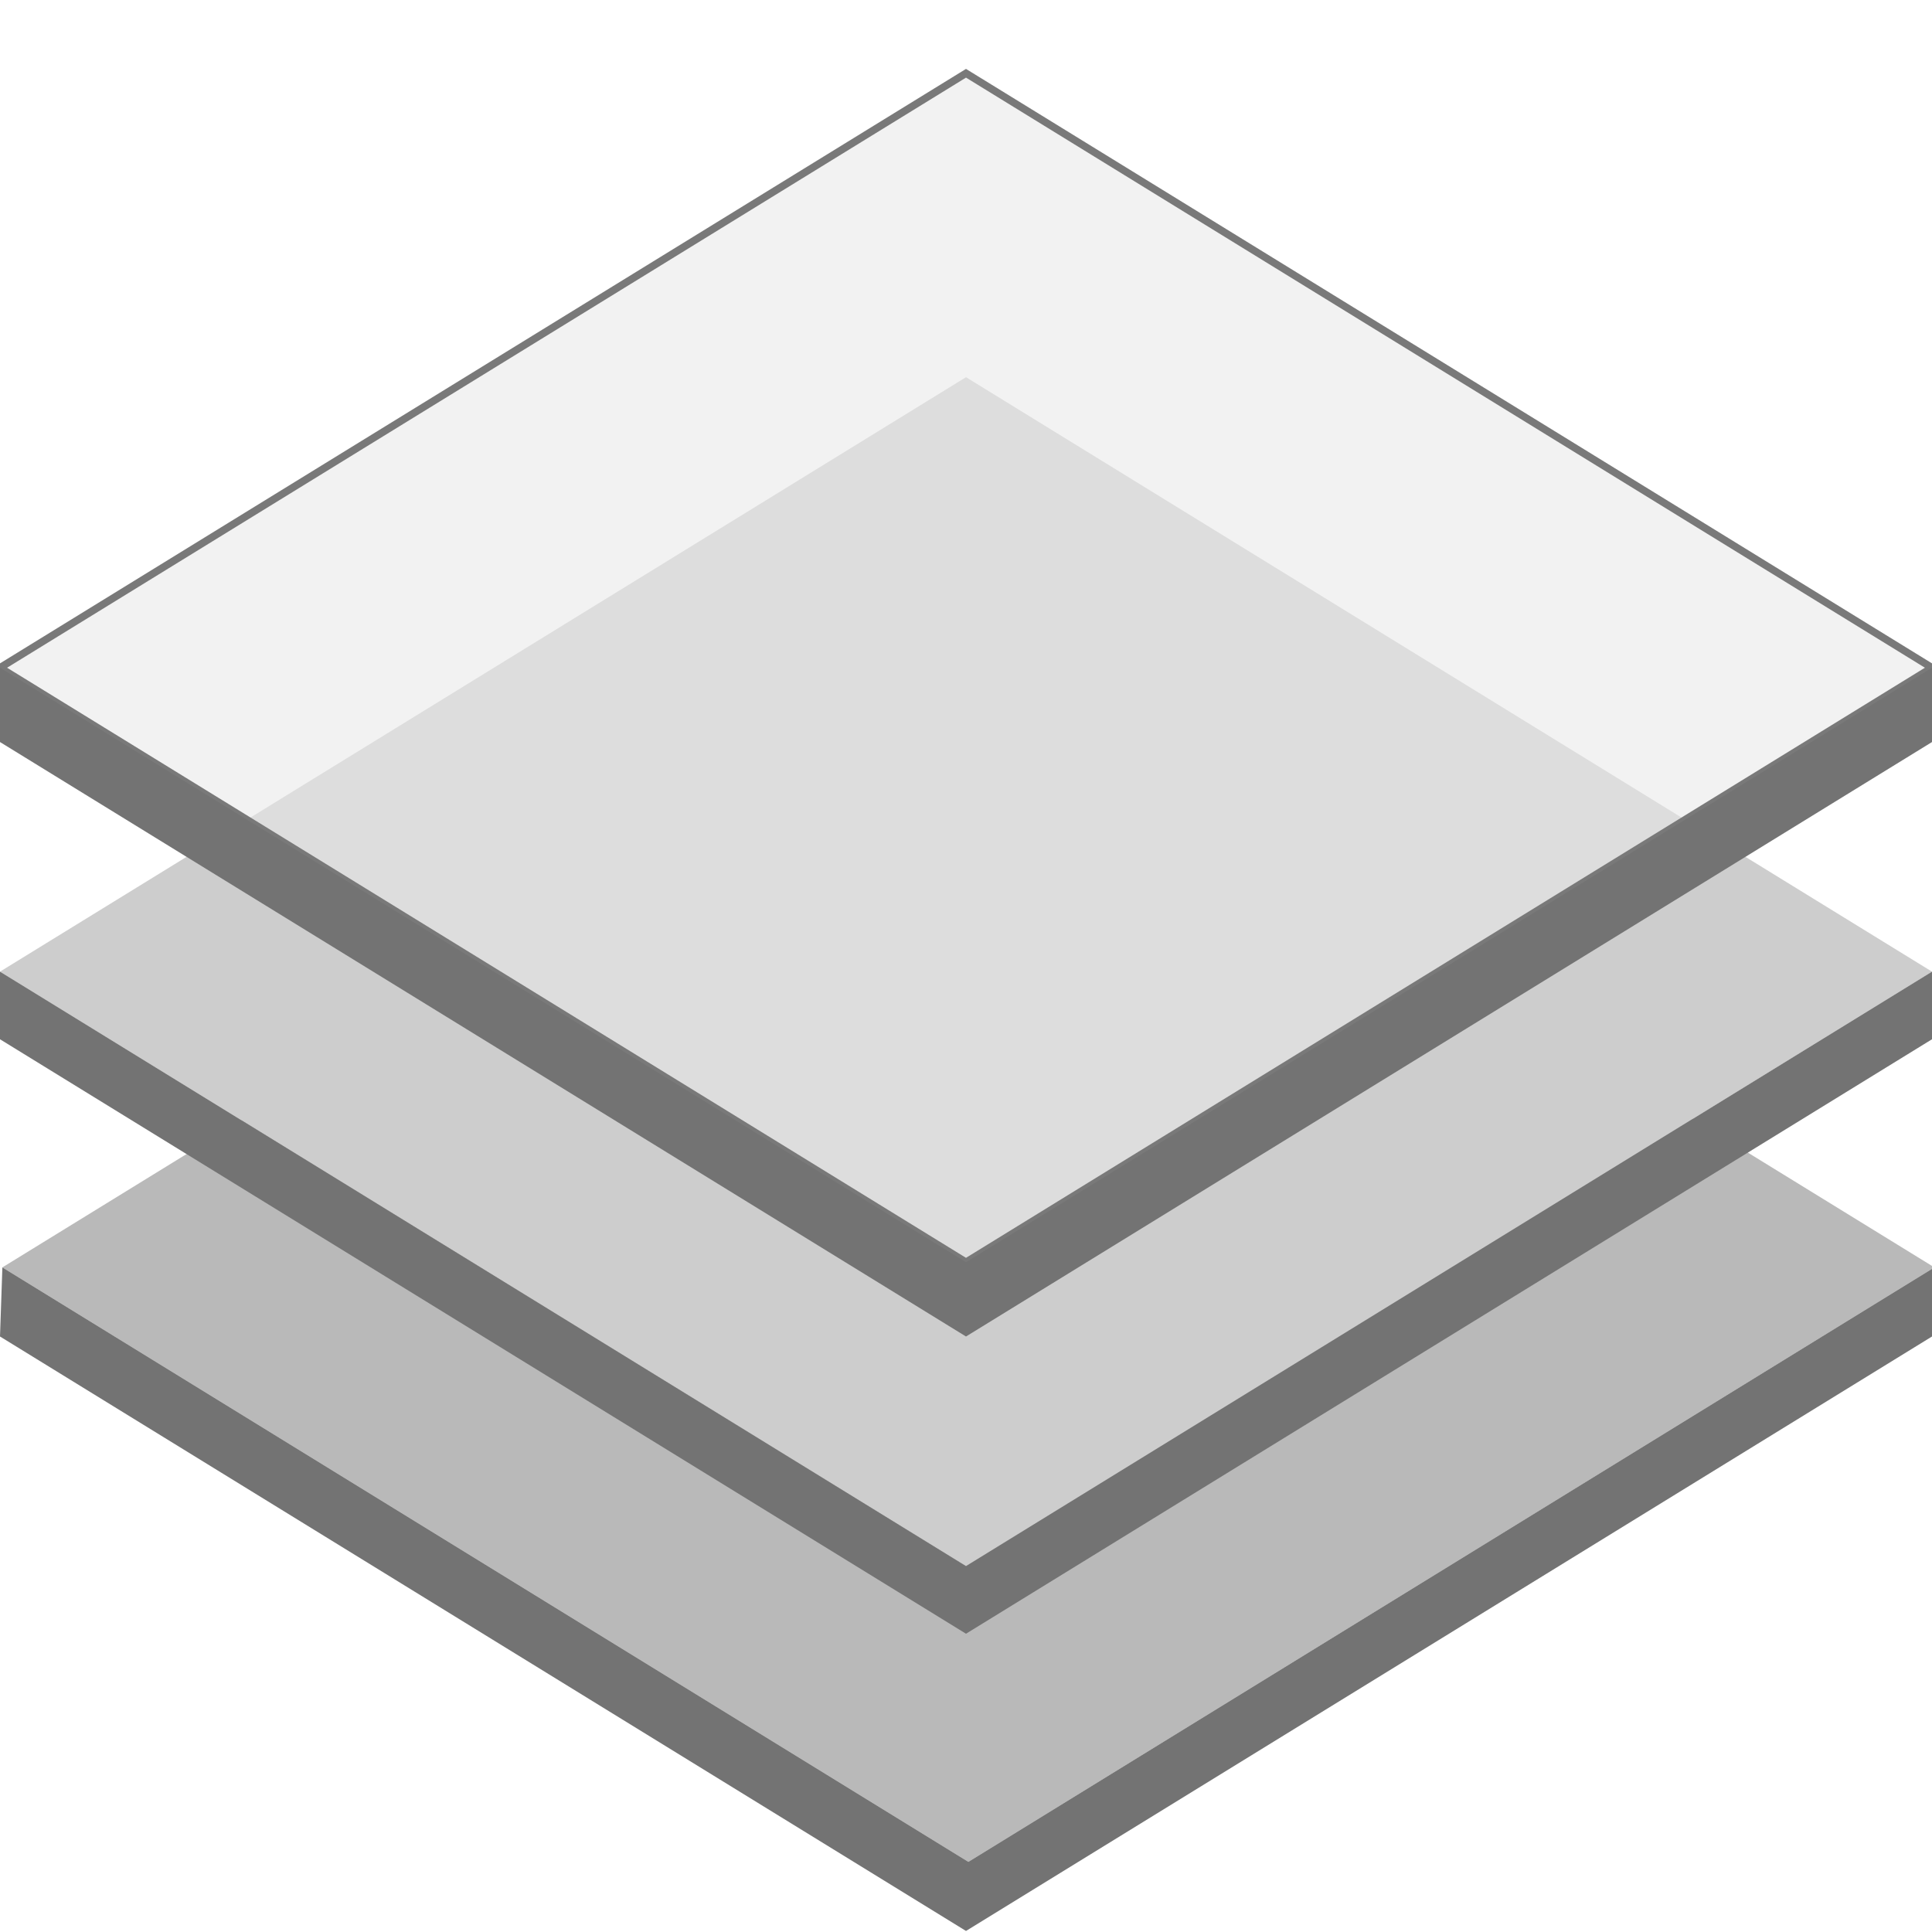
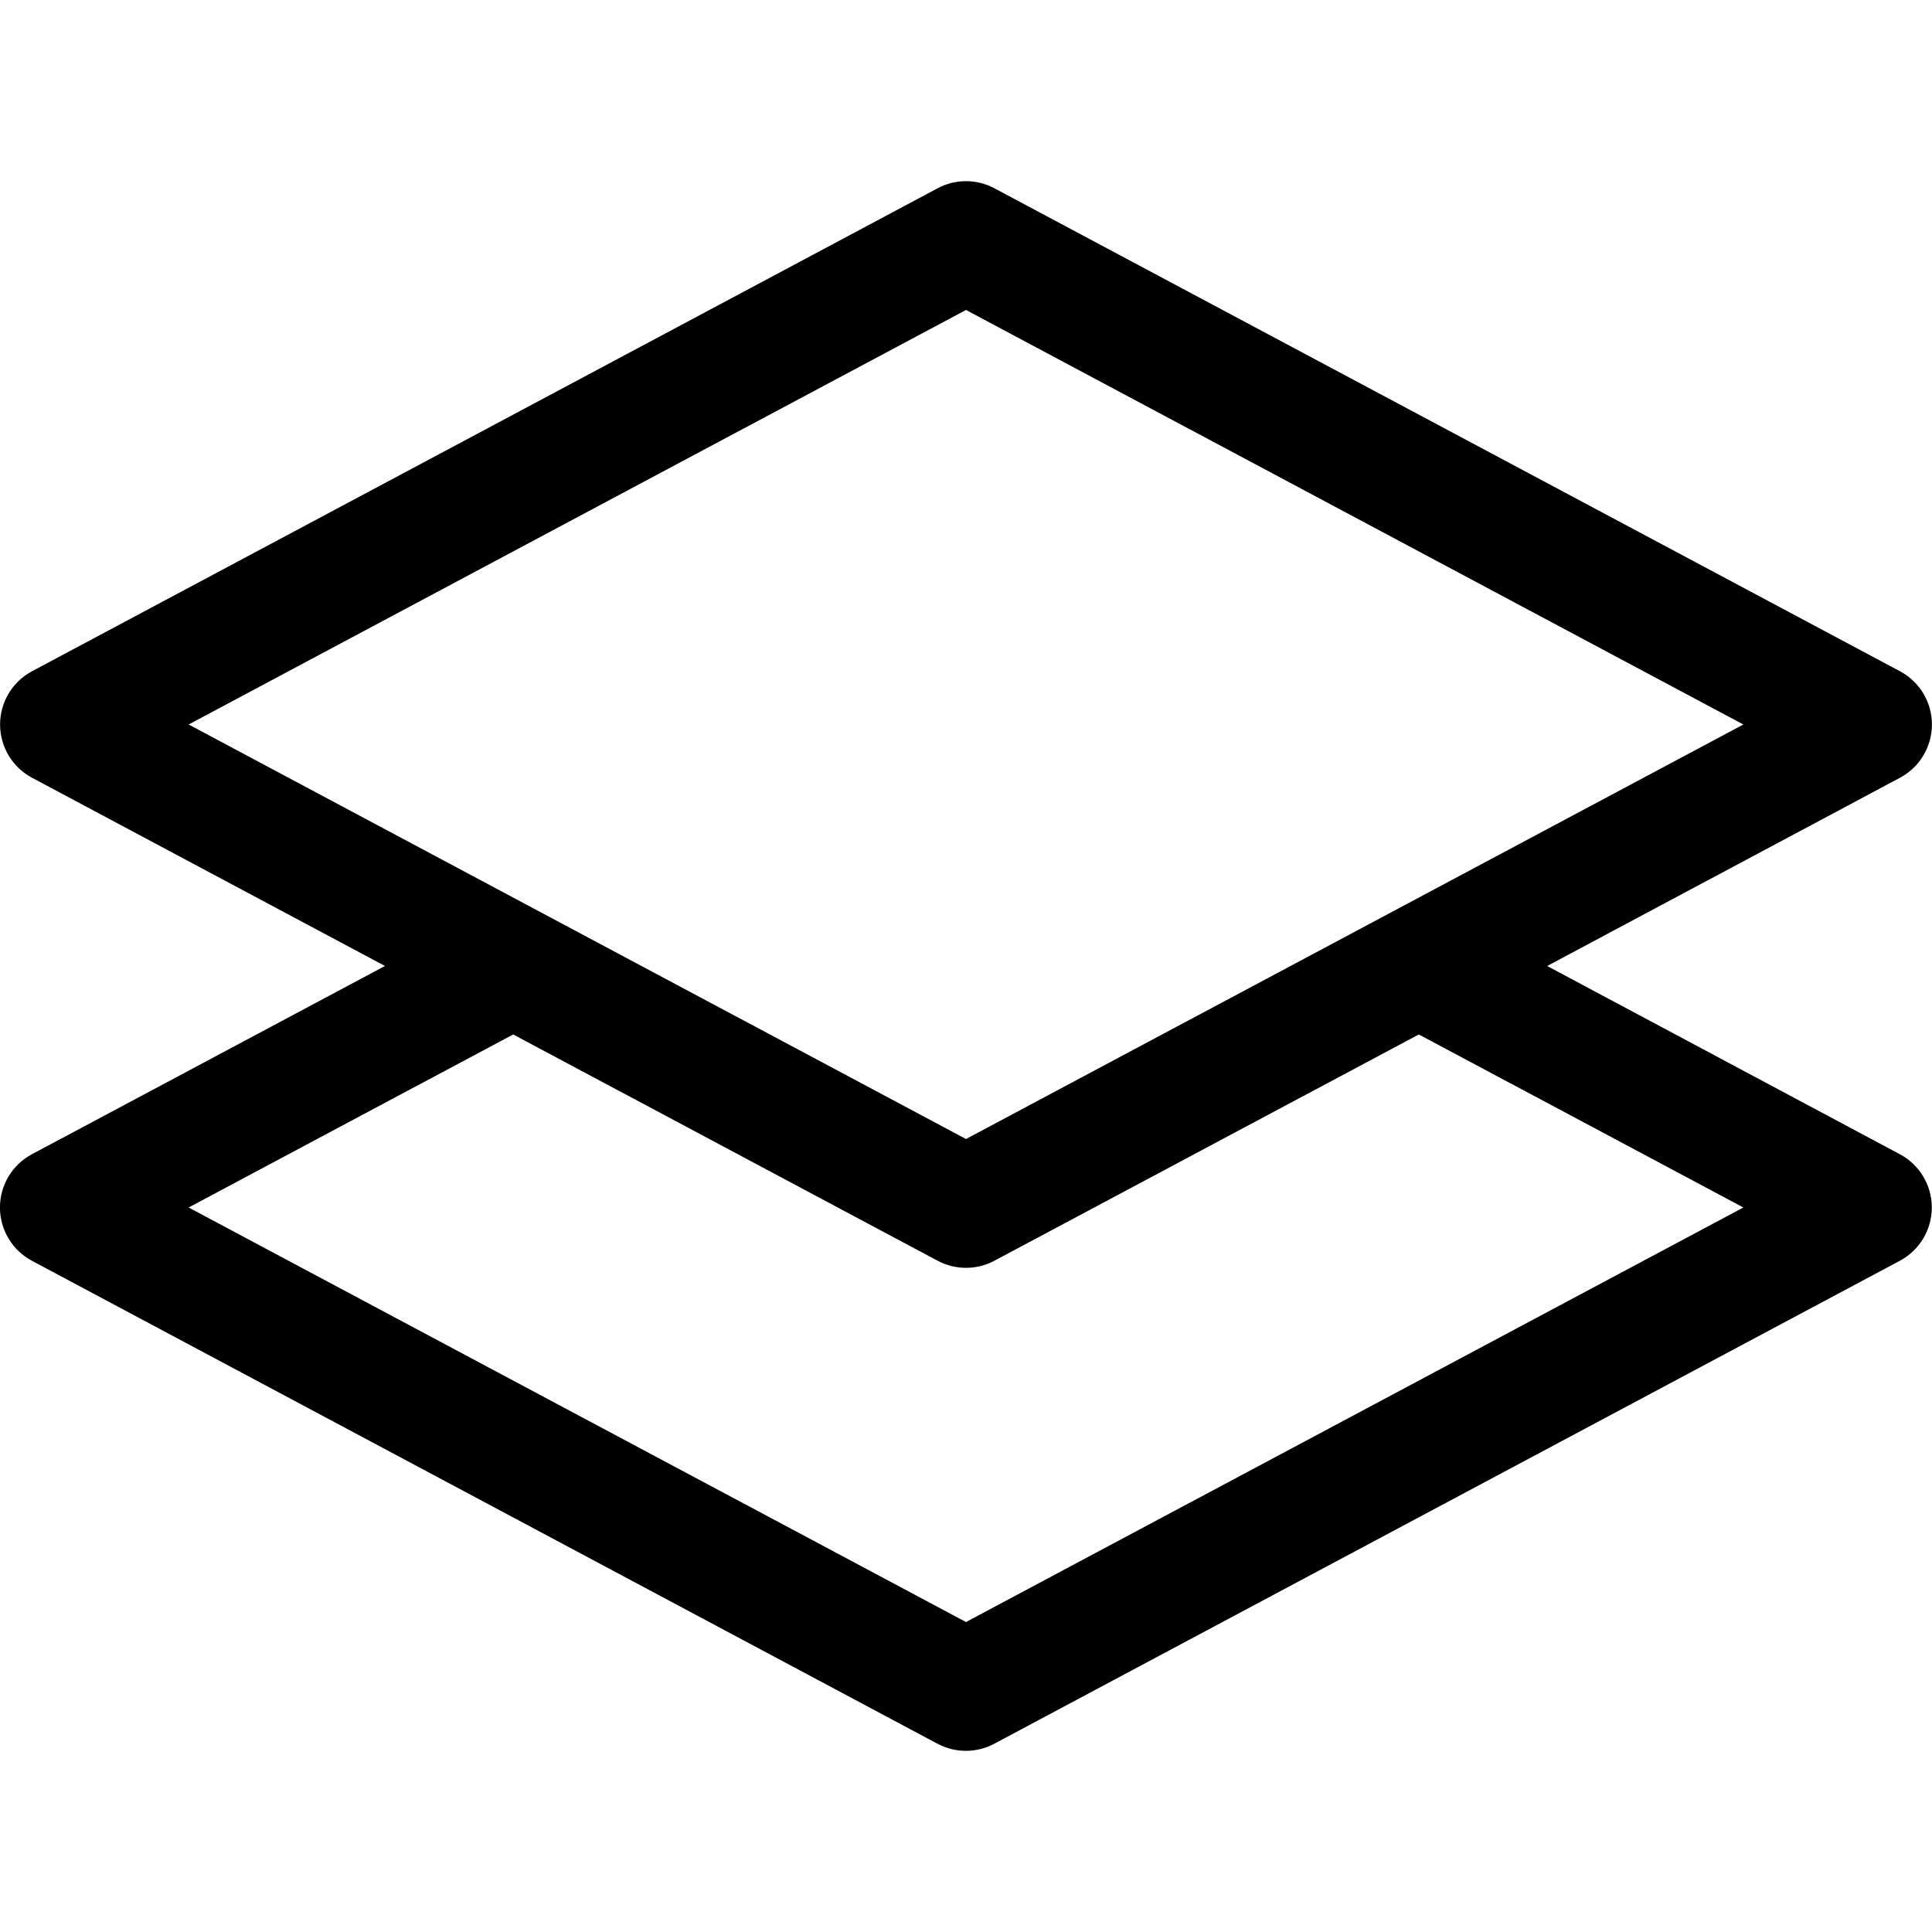
- <svg xmlns="http://www.w3.org/2000/svg" width="26" height="26">
-   <path fill="#b9b9b9" d="m.032 17.056 13-8 13 8-13 8z" />
-   <path fill="#737373" d="m.032 17.056-.032.93 13 8 13-8 .032-.93-13 8z" />
-   <path fill="#cdcdcd" d="m0 13.076 13-8 13 8-13 8z" />
-   <path fill="#737373" d="M0 13.076v.91l13 8 13-8v-.91l-13 8z" />
-   <path fill="#e9e9e9" fill-opacity=".585" stroke="#797979" stroke-width=".1" d="m0 8.986 13-8 13 8-13 8-13-8" />
-   <path fill="#737373" d="M0 8.986v1l13 8 13-8v-1l-13 8z" />
+ <svg xmlns="http://www.w3.org/2000/svg" width="16" height="16" fill="currentColor" class="bi bi-layers" viewBox="0 0 16 16">
+   <path d="M8.235 1.559a.5.5 0 0 0-.47 0l-7.5 4a.5.5 0 0 0 0 .882L3.188 8 .264 9.559a.5.5 0 0 0 0 .882l7.5 4a.5.5 0 0 0 .47 0l7.5-4a.5.5 0 0 0 0-.882L12.813 8l2.922-1.559a.5.5 0 0 0 0-.882zm3.515 7.008L14.438 10 8 13.433 1.562 10 4.25 8.567l3.515 1.874a.5.5 0 0 0 .47 0zM8 9.433 1.562 6 8 2.567 14.438 6z" />
</svg>
